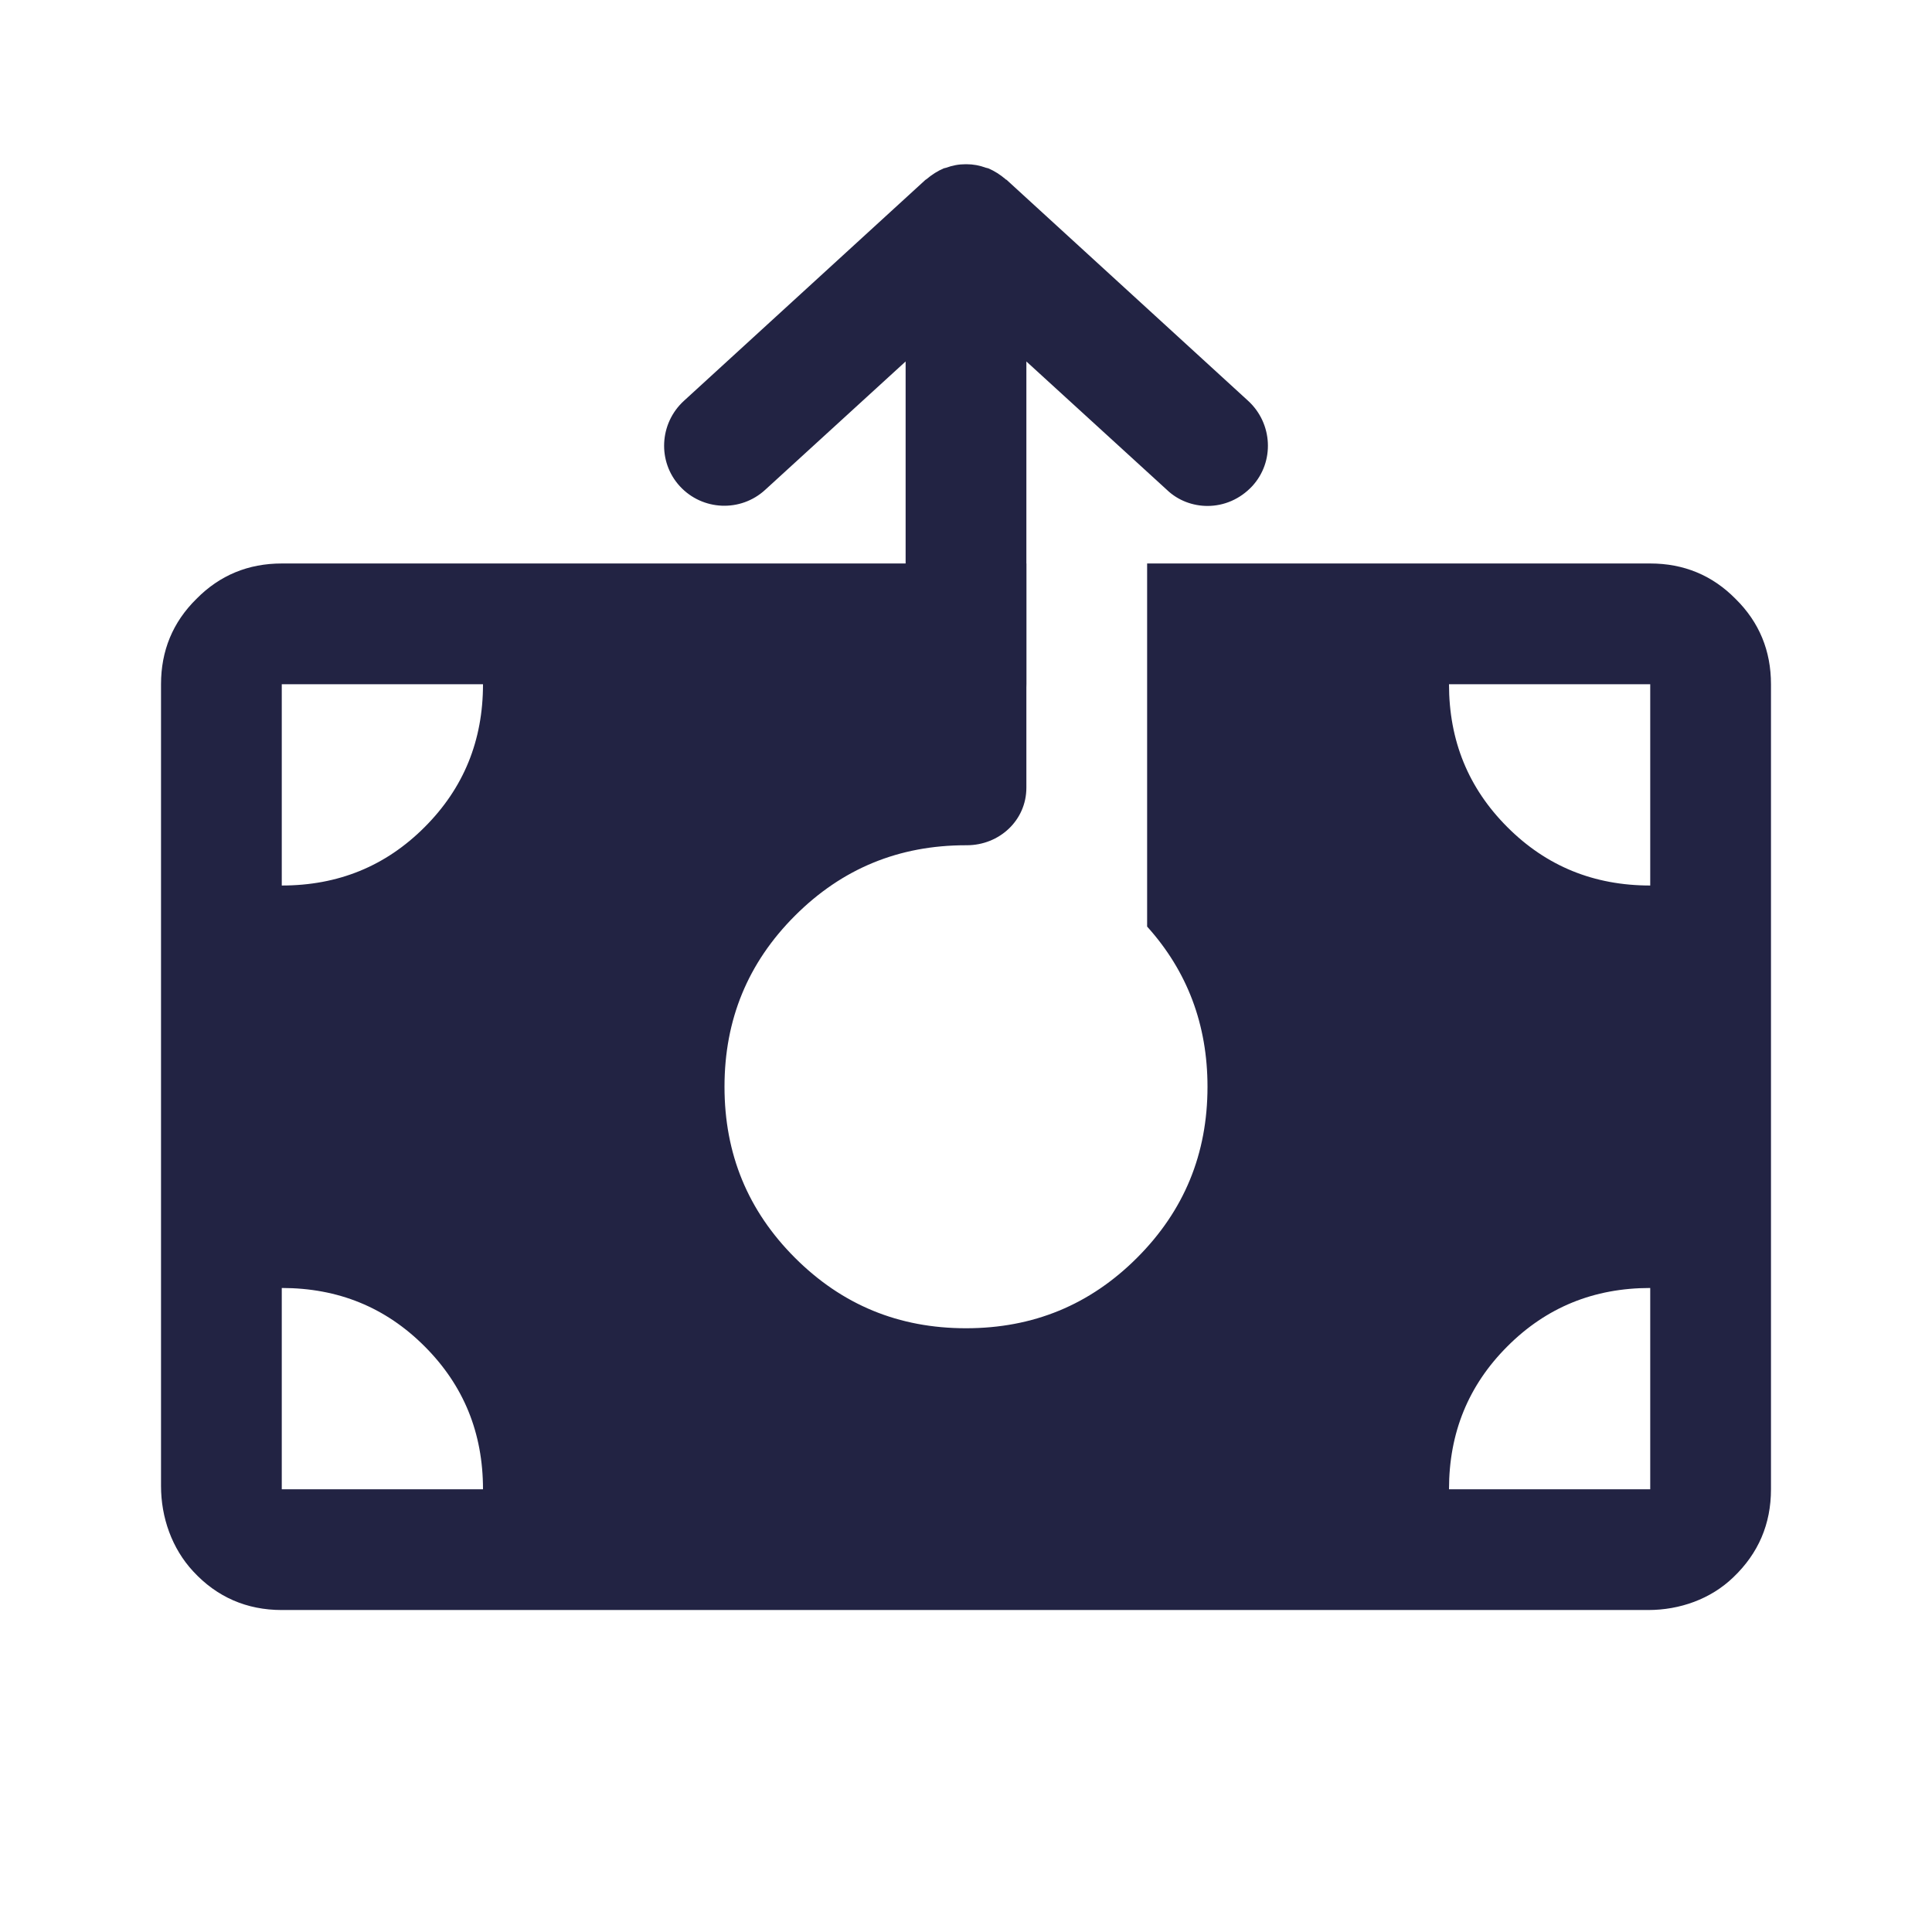
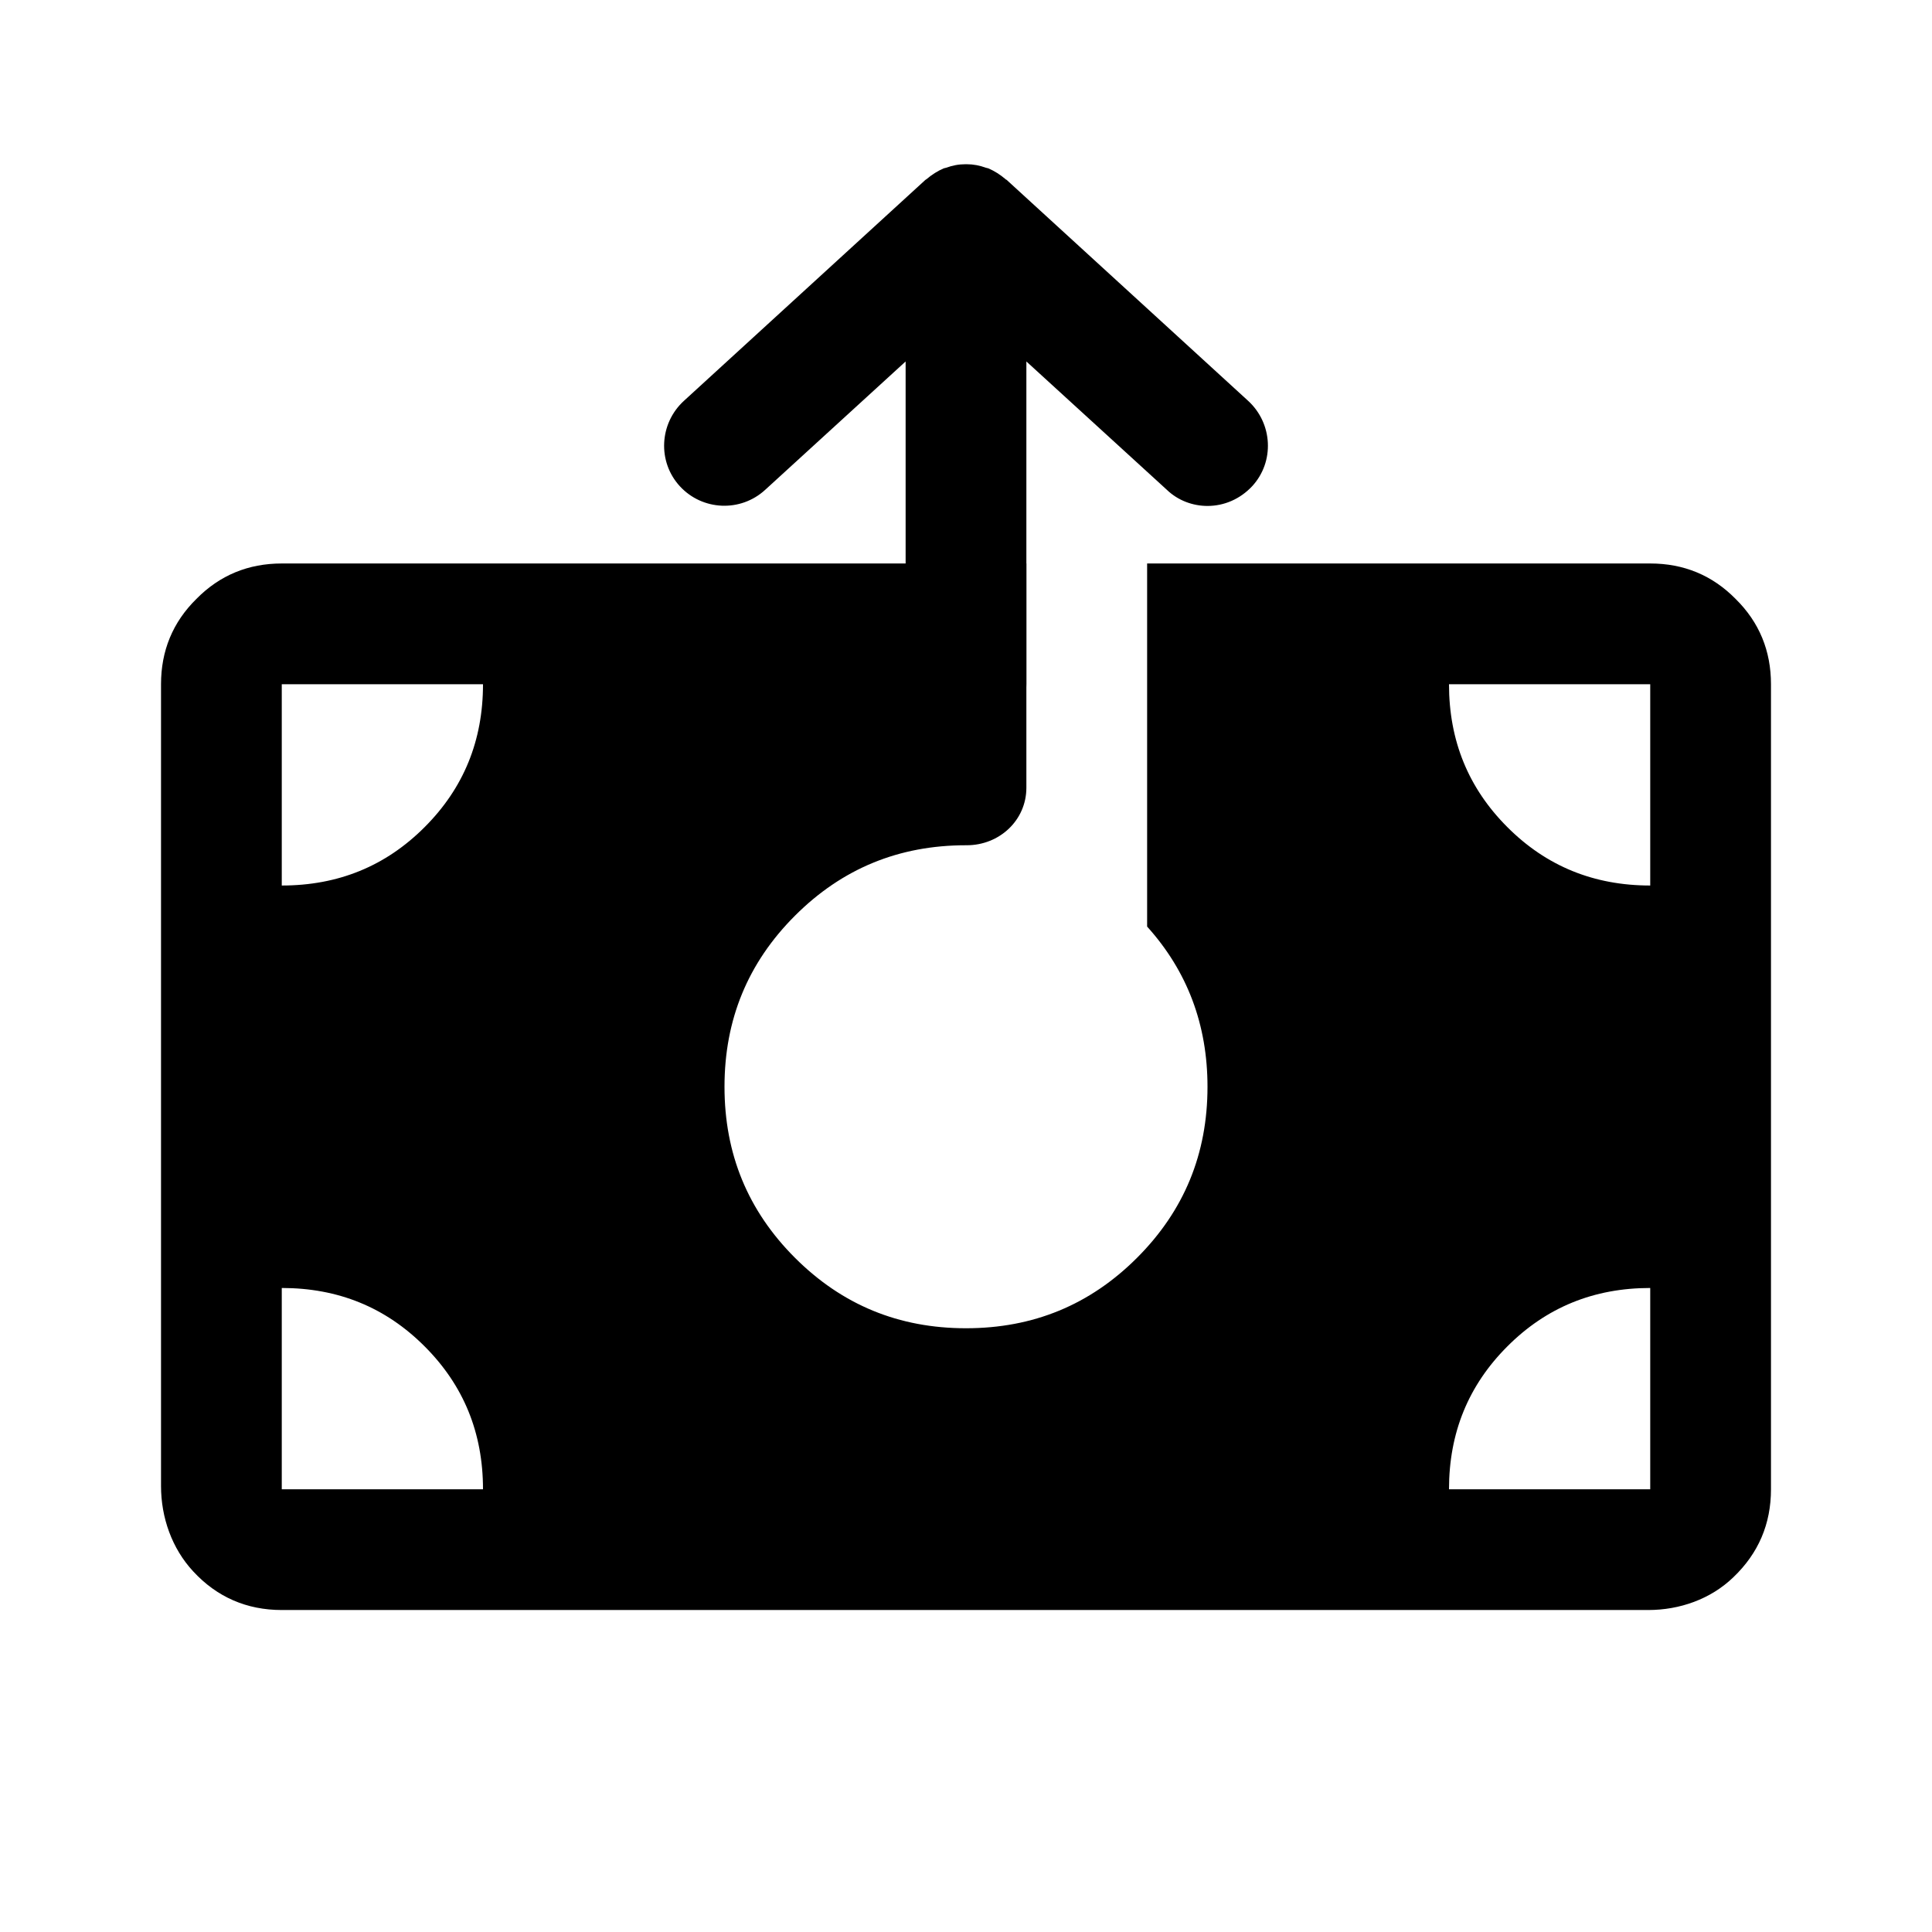
<svg xmlns="http://www.w3.org/2000/svg" width="32" height="32" viewBox="0 0 32 32" fill="none">
-   <path d="M28.747 9.92C28.36 9.527 27.887 9.333 27.333 9.333H19V15.347C19.667 16.087 20 16.973 20 18C20 19.113 19.613 20.053 18.833 20.833C18.053 21.613 17.113 22 16 22C14.887 22 13.947 21.613 13.167 20.833C12.387 20.053 12 19.113 12 18C12 16.887 12.387 15.947 13.167 15.167C13.947 14.387 14.887 14 16 14C16 14 16.007 14 16.013 14C16.553 14 17 13.587 17 13.047V9.333H4.667C4.113 9.333 3.64 9.527 3.253 9.92C2.86 10.307 2.667 10.78 2.667 11.333V24.613C2.667 25.133 2.847 25.647 3.2 26.027C3.593 26.453 4.087 26.667 4.667 26.667H27.3C27.82 26.667 28.333 26.487 28.707 26.127C29.127 25.727 29.333 25.24 29.333 24.667V11.333C29.333 10.78 29.14 10.307 28.747 9.92ZM4.667 24.667V21.333C5.6 21.333 6.387 21.653 7.033 22.3C7.68 22.947 8 23.733 8 24.667H4.667ZM7.033 13.7C6.387 14.347 5.6 14.667 4.667 14.667V11.333H8C8 12.267 7.68 13.053 7.033 13.7ZM27.333 24.667H24C24 23.733 24.32 22.947 24.967 22.3C25.613 21.653 26.4 21.333 27.333 21.333V24.667ZM27.333 14.667C26.4 14.667 25.613 14.347 24.967 13.7C24.32 13.053 24 12.267 24 11.333H27.333V14.667Z" fill="#222343" />
-   <path d="M20.74 8.053C20.54 8.267 20.274 8.38 20 8.38C19.761 8.38 19.514 8.293 19.327 8.113L17 5.987V11.327C17 11.88 16.554 12.327 16 12.327C15.447 12.327 15 11.88 15 11.327V5.987L12.674 8.113C12.267 8.487 11.634 8.46 11.26 8.053C10.887 7.647 10.92 7.013 11.327 6.64L15.327 2.98C15.327 2.98 15.34 2.973 15.347 2.967C15.434 2.893 15.527 2.833 15.634 2.787C15.647 2.787 15.654 2.78 15.667 2.78C15.774 2.74 15.88 2.72 15.994 2.72H16.007C16.12 2.72 16.227 2.74 16.334 2.78C16.347 2.78 16.354 2.787 16.367 2.787C16.474 2.833 16.567 2.893 16.654 2.967C16.654 2.973 16.667 2.973 16.674 2.98L20.674 6.64C21.08 7.013 21.114 7.647 20.74 8.053Z" fill="#222343" />
+   <path d="M28.747 9.92C28.36 9.527 27.887 9.333 27.333 9.333H19V15.347C19.667 16.087 20 16.973 20 18C20 19.113 19.613 20.053 18.833 20.833C18.053 21.613 17.113 22 16 22C14.887 22 13.947 21.613 13.167 20.833C12.387 20.053 12 19.113 12 18C12 16.887 12.387 15.947 13.167 15.167C13.947 14.387 14.887 14 16 14C16 14 16.007 14 16.013 14C16.553 14 17 13.587 17 13.047V9.333H4.667C4.113 9.333 3.64 9.527 3.253 9.92C2.86 10.307 2.667 10.78 2.667 11.333V24.613C2.667 25.133 2.847 25.647 3.2 26.027C3.593 26.453 4.087 26.667 4.667 26.667H27.3C27.82 26.667 28.333 26.487 28.707 26.127C29.127 25.727 29.333 25.24 29.333 24.667V11.333C29.333 10.78 29.14 10.307 28.747 9.92ZM4.667 24.667V21.333C5.6 21.333 6.387 21.653 7.033 22.3C7.68 22.947 8 23.733 8 24.667H4.667ZM7.033 13.7C6.387 14.347 5.6 14.667 4.667 14.667V11.333H8C8 12.267 7.68 13.053 7.033 13.7ZM27.333 24.667H24C24 23.733 24.32 22.947 24.967 22.3C25.613 21.653 26.4 21.333 27.333 21.333V24.667ZM27.333 14.667C26.4 14.667 25.613 14.347 24.967 13.7C24.32 13.053 24 12.267 24 11.333H27.333V14.667Z" fill="currentColor" />
+   <path d="M20.74 8.053C20.54 8.267 20.274 8.38 20 8.38C19.761 8.38 19.514 8.293 19.327 8.113L17 5.987V11.327C17 11.88 16.554 12.327 16 12.327C15.447 12.327 15 11.88 15 11.327V5.987L12.674 8.113C12.267 8.487 11.634 8.46 11.26 8.053C10.887 7.647 10.92 7.013 11.327 6.64L15.327 2.98C15.327 2.98 15.34 2.973 15.347 2.967C15.434 2.893 15.527 2.833 15.634 2.787C15.647 2.787 15.654 2.78 15.667 2.78C15.774 2.74 15.88 2.72 15.994 2.72H16.007C16.12 2.72 16.227 2.74 16.334 2.78C16.347 2.78 16.354 2.787 16.367 2.787C16.474 2.833 16.567 2.893 16.654 2.967C16.654 2.973 16.667 2.973 16.674 2.98L20.674 6.64C21.08 7.013 21.114 7.647 20.74 8.053Z" fill="currentColor" />
</svg>
